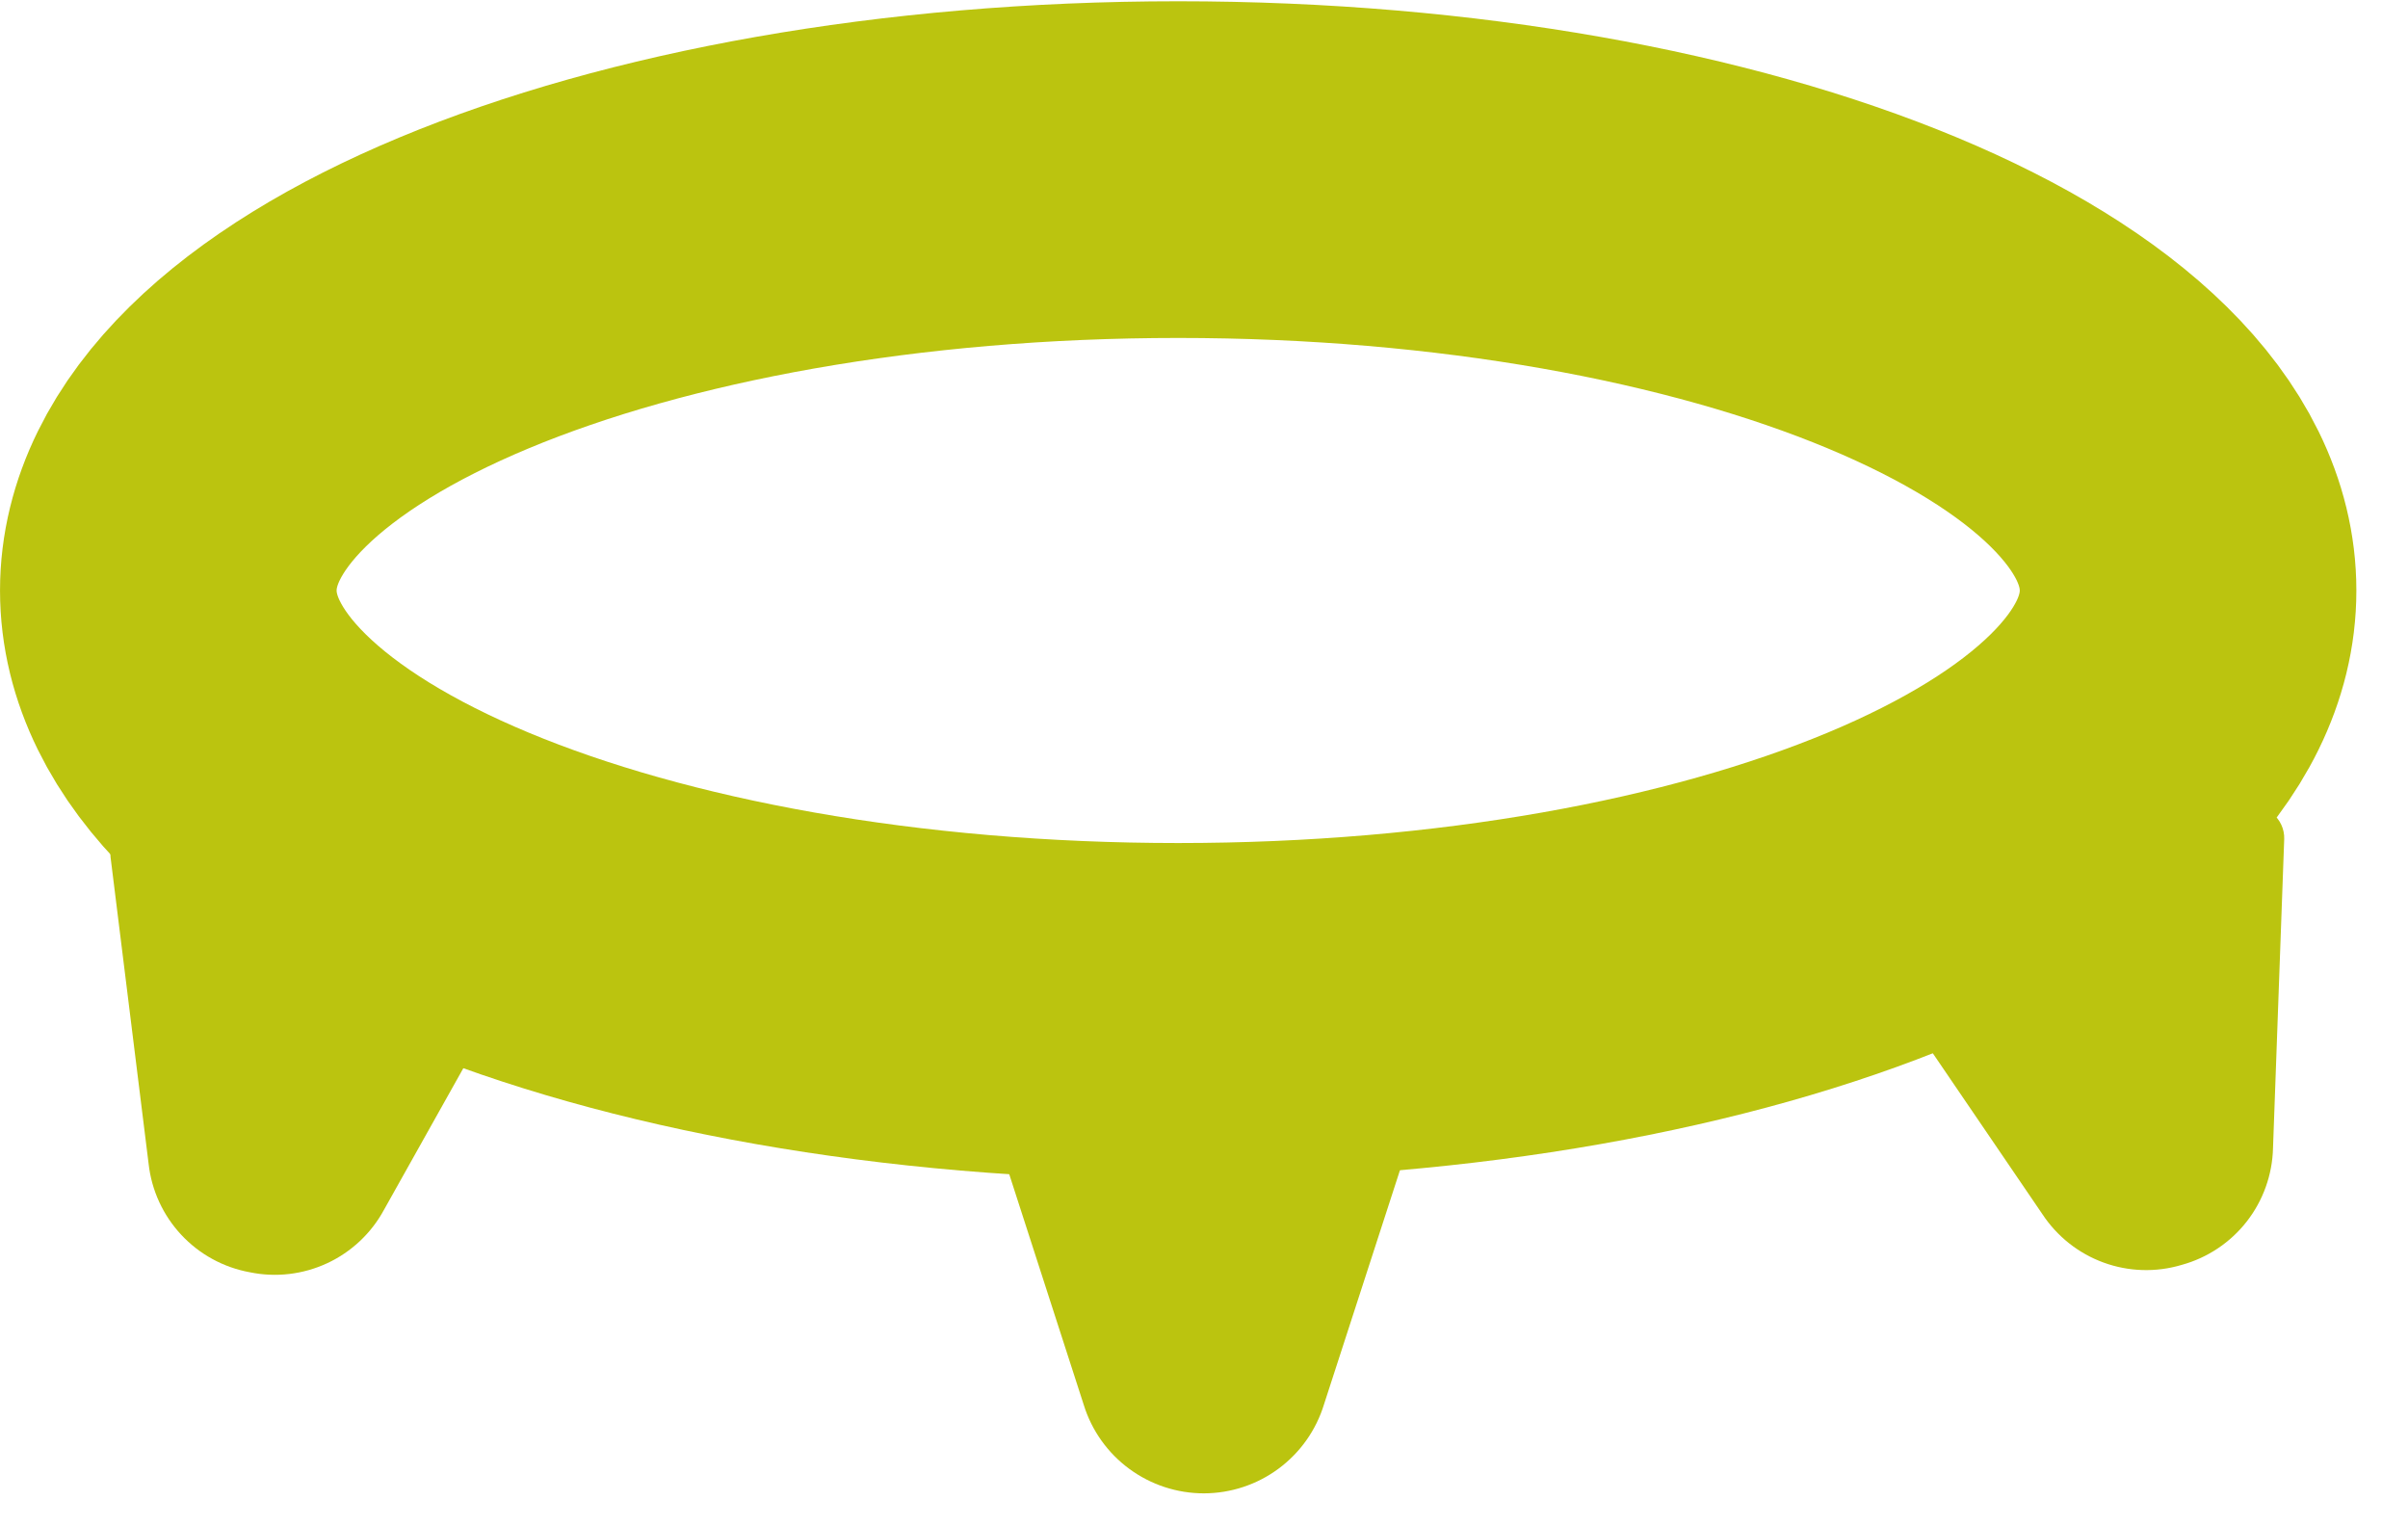
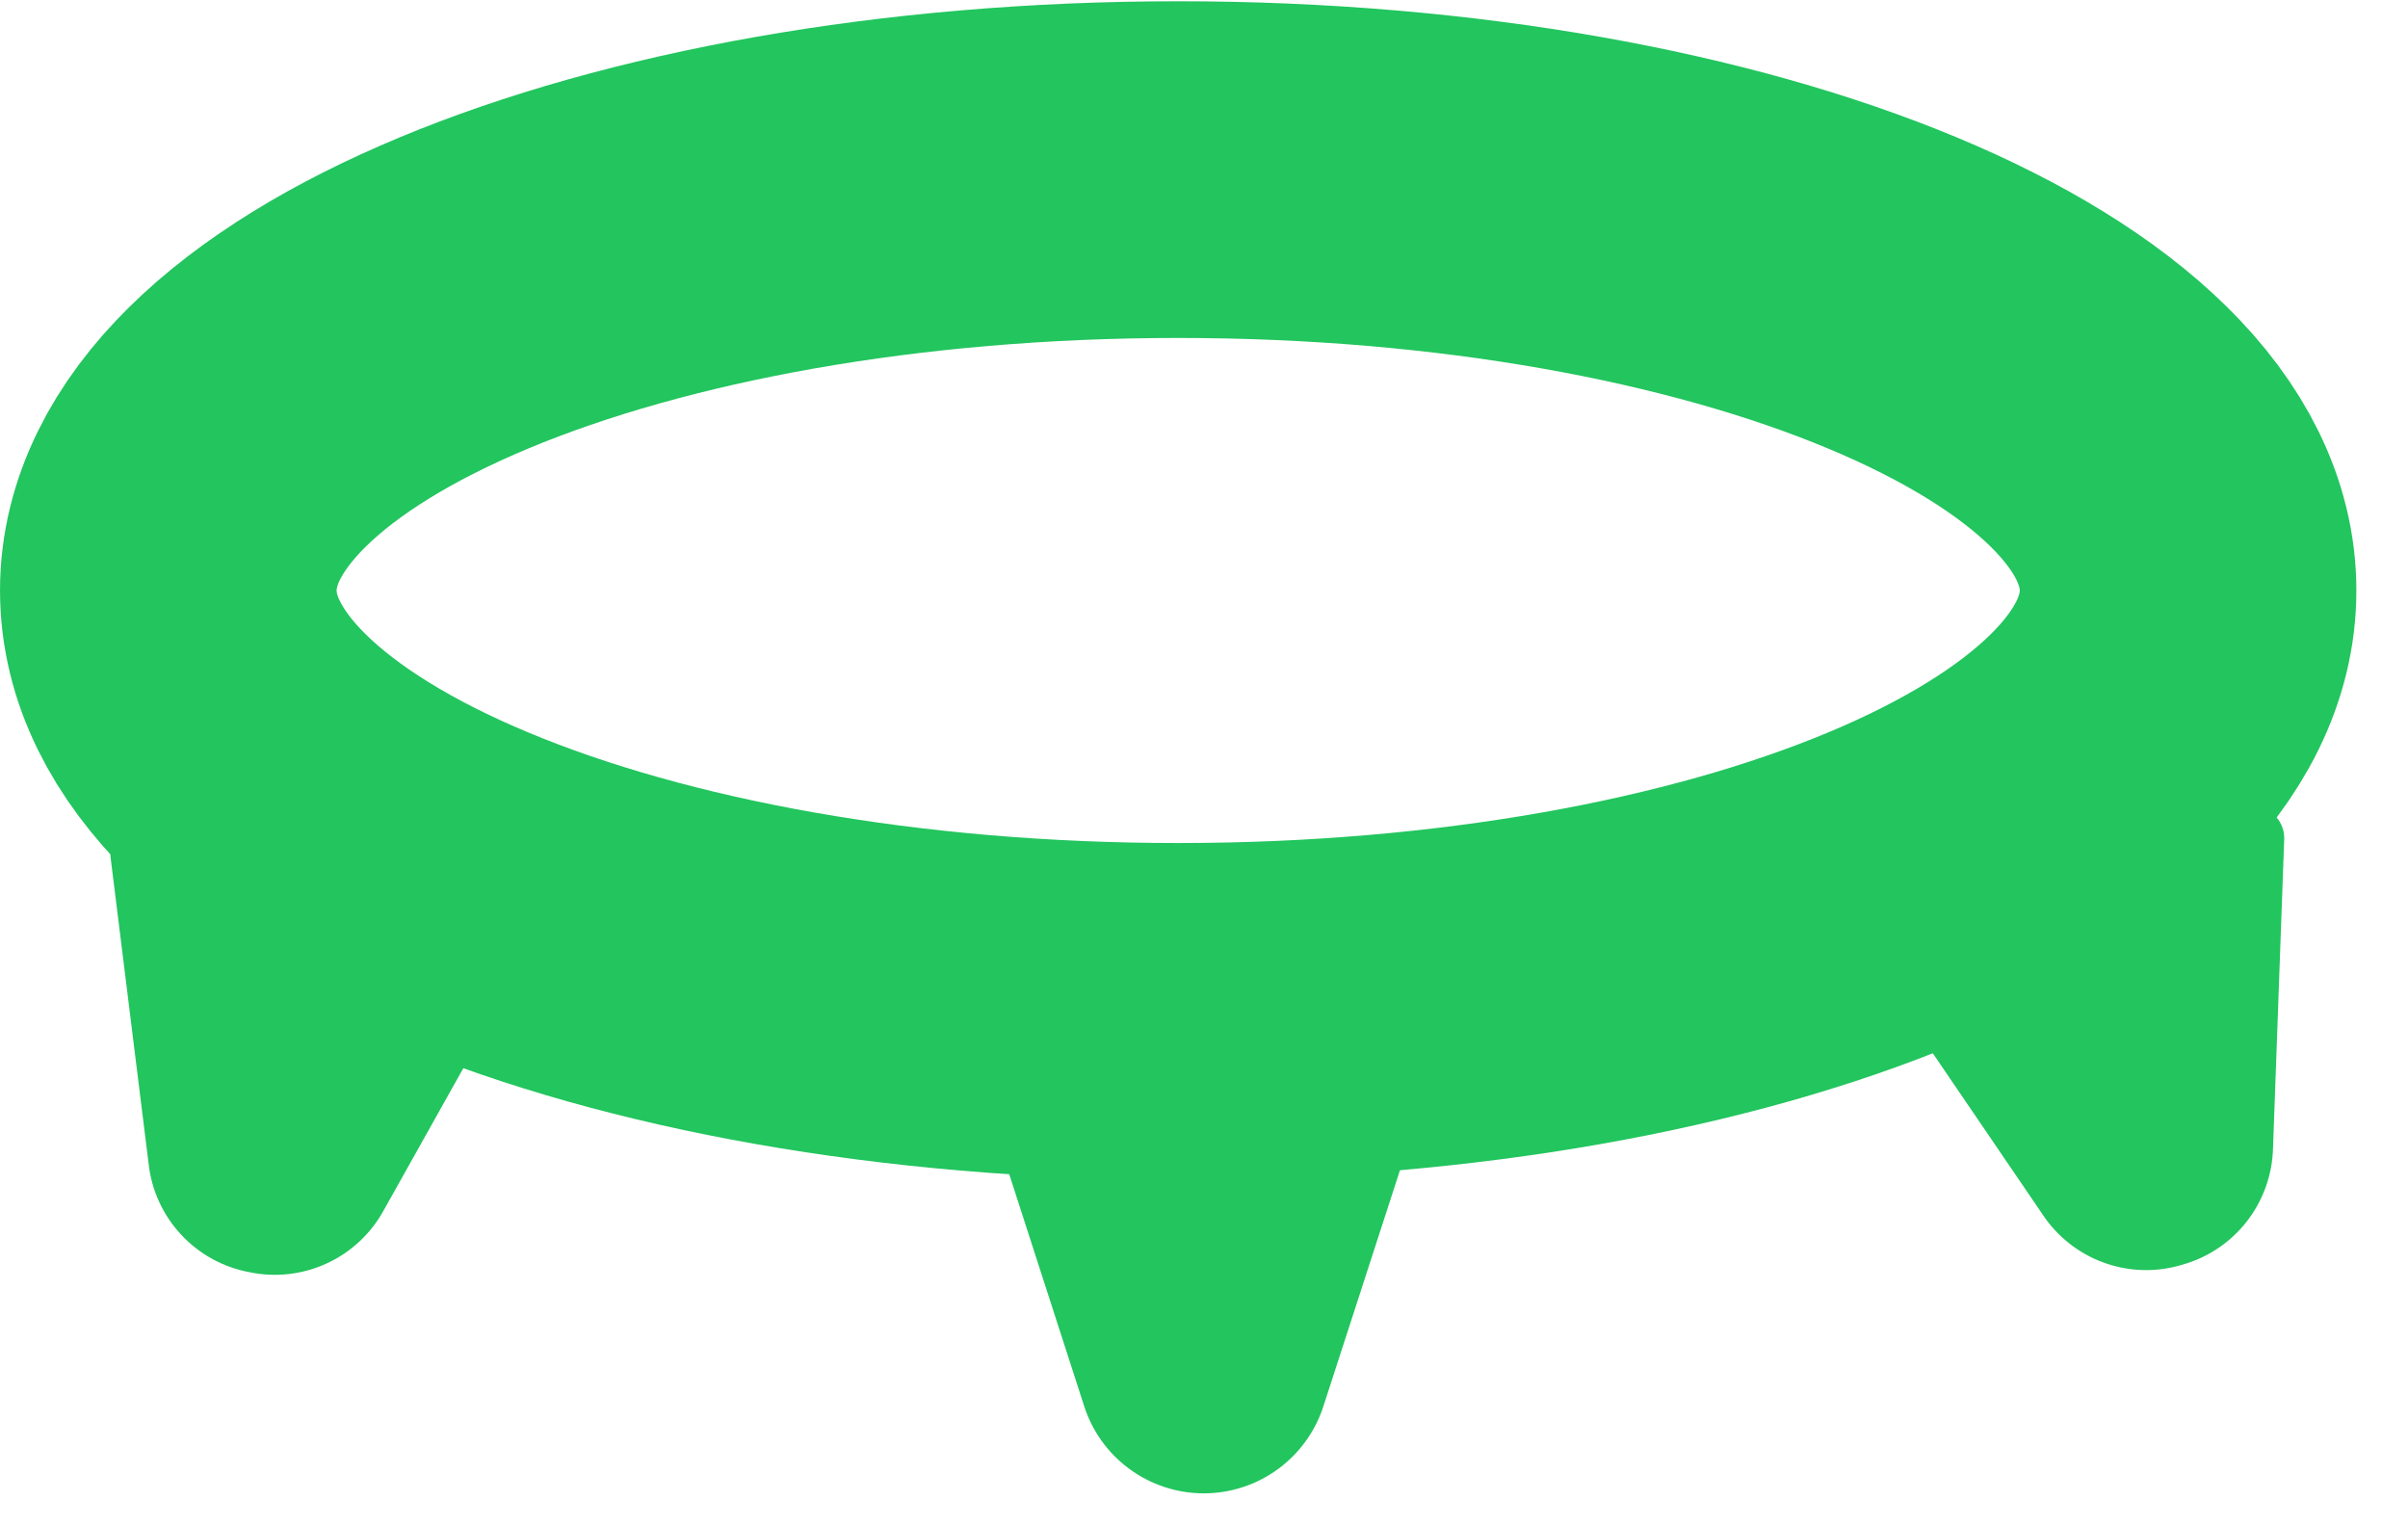
<svg xmlns="http://www.w3.org/2000/svg" width="71" height="45" viewBox="0 0 71 45" fill="none">
-   <ellipse cx="34.739" cy="17.407" rx="29.776" ry="12.407" stroke="#BBC40F" stroke-width="9.925" />
-   <path d="M5.345 36.401C4.807 35.825 4.469 35.091 4.382 34.308L3.259 25.263C3.242 25.117 3.259 24.97 3.309 24.832C3.359 24.695 3.441 24.571 3.548 24.471C3.655 24.372 3.784 24.298 3.925 24.258C4.065 24.217 4.213 24.21 4.357 24.237L15.175 26.277C15.32 26.305 15.457 26.366 15.573 26.457C15.69 26.547 15.784 26.664 15.846 26.798C15.909 26.932 15.938 27.079 15.932 27.227C15.927 27.375 15.886 27.519 15.814 27.648L11.324 35.66C10.95 36.352 10.363 36.905 9.65 37.237C8.938 37.569 8.137 37.664 7.367 37.505C6.591 37.364 5.882 36.977 5.345 36.401Z" fill="#BBC40F" />
-   <path d="M37.7 43.293C38.337 42.821 38.806 42.158 39.038 41.4L42.02 32.209C42.065 32.069 42.076 31.921 42.053 31.776C42.03 31.631 41.973 31.494 41.886 31.375C41.8 31.256 41.687 31.16 41.556 31.093C41.425 31.027 41.28 30.992 41.133 30.993H29.856C29.71 30.994 29.566 31.03 29.436 31.098C29.307 31.165 29.195 31.262 29.11 31.381C29.025 31.499 28.969 31.636 28.946 31.781C28.924 31.925 28.936 32.073 28.981 32.212L31.954 41.412C32.188 42.169 32.659 42.831 33.297 43.3C33.936 43.77 34.708 44.023 35.5 44.022C36.292 44.02 37.064 43.765 37.7 43.293Z" fill="#BBC40F" />
-   <path d="M66.243 36.012C66.728 35.391 67.001 34.63 67.02 33.843L67.35 24.734C67.355 24.588 67.325 24.442 67.263 24.31C67.201 24.177 67.108 24.061 66.993 23.971C66.878 23.881 66.743 23.819 66.599 23.791C66.456 23.762 66.308 23.768 66.167 23.808L55.568 26.783C55.426 26.823 55.295 26.896 55.187 26.997C55.078 27.097 54.995 27.222 54.945 27.361C54.894 27.5 54.877 27.648 54.896 27.795C54.914 27.942 54.968 28.082 55.051 28.204L60.222 35.795C60.655 36.451 61.288 36.951 62.027 37.22C62.766 37.489 63.572 37.513 64.325 37.288C65.085 37.08 65.758 36.632 66.243 36.012Z" fill="#BBC40F" />
+   <ellipse cx="34.739" cy="17.407" rx="29.776" ry="12.407" stroke="#22c55e" stroke-width="9.925" />
+   <path d="M5.345 36.401C4.807 35.825 4.469 35.091 4.382 34.308L3.259 25.263C3.242 25.117 3.259 24.97 3.309 24.832C3.359 24.695 3.441 24.571 3.548 24.471C3.655 24.372 3.784 24.298 3.925 24.258C4.065 24.217 4.213 24.21 4.357 24.237L15.175 26.277C15.32 26.305 15.457 26.366 15.573 26.457C15.69 26.547 15.784 26.664 15.846 26.798C15.909 26.932 15.938 27.079 15.932 27.227C15.927 27.375 15.886 27.519 15.814 27.648L11.324 35.66C10.95 36.352 10.363 36.905 9.65 37.237C8.938 37.569 8.137 37.664 7.367 37.505C6.591 37.364 5.882 36.977 5.345 36.401Z" fill="#22c55e" />
+   <path d="M37.7 43.293C38.337 42.821 38.806 42.158 39.038 41.4L42.02 32.209C42.065 32.069 42.076 31.921 42.053 31.776C42.03 31.631 41.973 31.494 41.886 31.375C41.8 31.256 41.687 31.16 41.556 31.093C41.425 31.027 41.28 30.992 41.133 30.993H29.856C29.71 30.994 29.566 31.03 29.436 31.098C29.307 31.165 29.195 31.262 29.11 31.381C29.025 31.499 28.969 31.636 28.946 31.781C28.924 31.925 28.936 32.073 28.981 32.212L31.954 41.412C32.188 42.169 32.659 42.831 33.297 43.3C33.936 43.77 34.708 44.023 35.5 44.022C36.292 44.02 37.064 43.765 37.7 43.293Z" fill="#22c55e" />
+   <path d="M66.243 36.012C66.728 35.391 67.001 34.63 67.02 33.843L67.35 24.734C67.355 24.588 67.325 24.442 67.263 24.31C67.201 24.177 67.108 24.061 66.993 23.971C66.878 23.881 66.743 23.819 66.599 23.791C66.456 23.762 66.308 23.768 66.167 23.808L55.568 26.783C55.426 26.823 55.295 26.896 55.187 26.997C55.078 27.097 54.995 27.222 54.945 27.361C54.894 27.5 54.877 27.648 54.896 27.795C54.914 27.942 54.968 28.082 55.051 28.204L60.222 35.795C60.655 36.451 61.288 36.951 62.027 37.22C62.766 37.489 63.572 37.513 64.325 37.288C65.085 37.08 65.758 36.632 66.243 36.012Z" fill="#22c55e" />
</svg>
